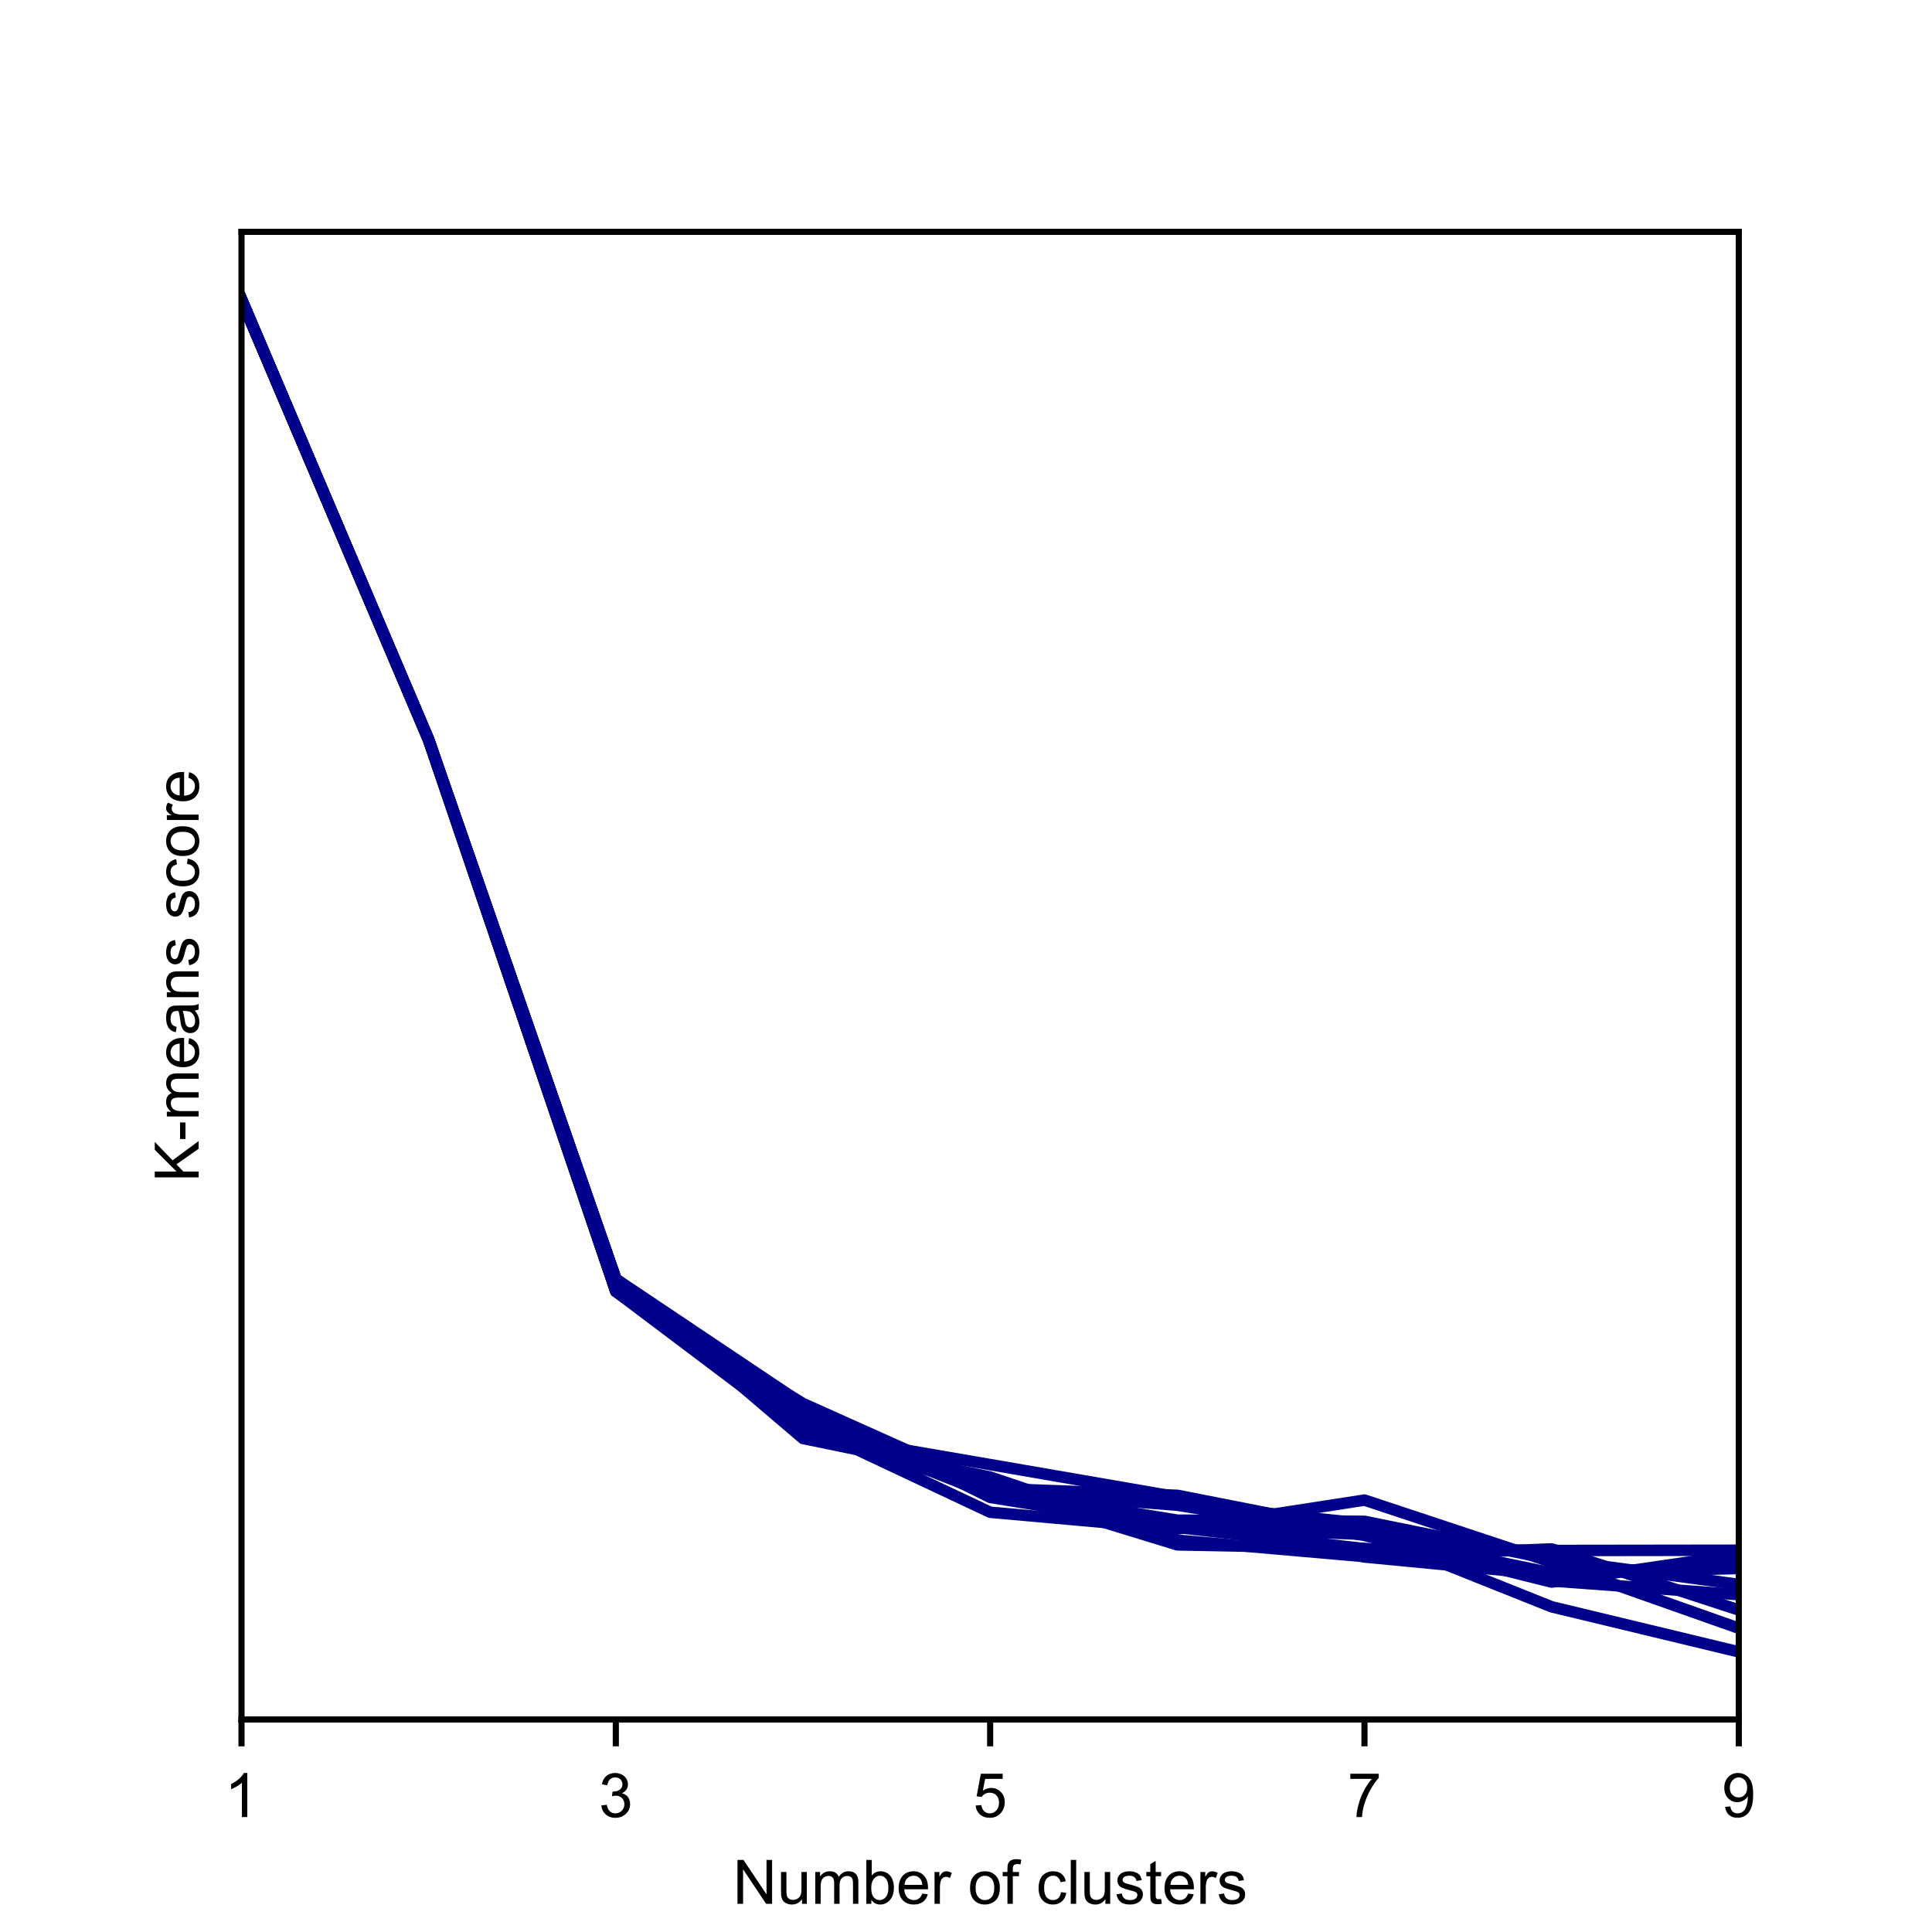
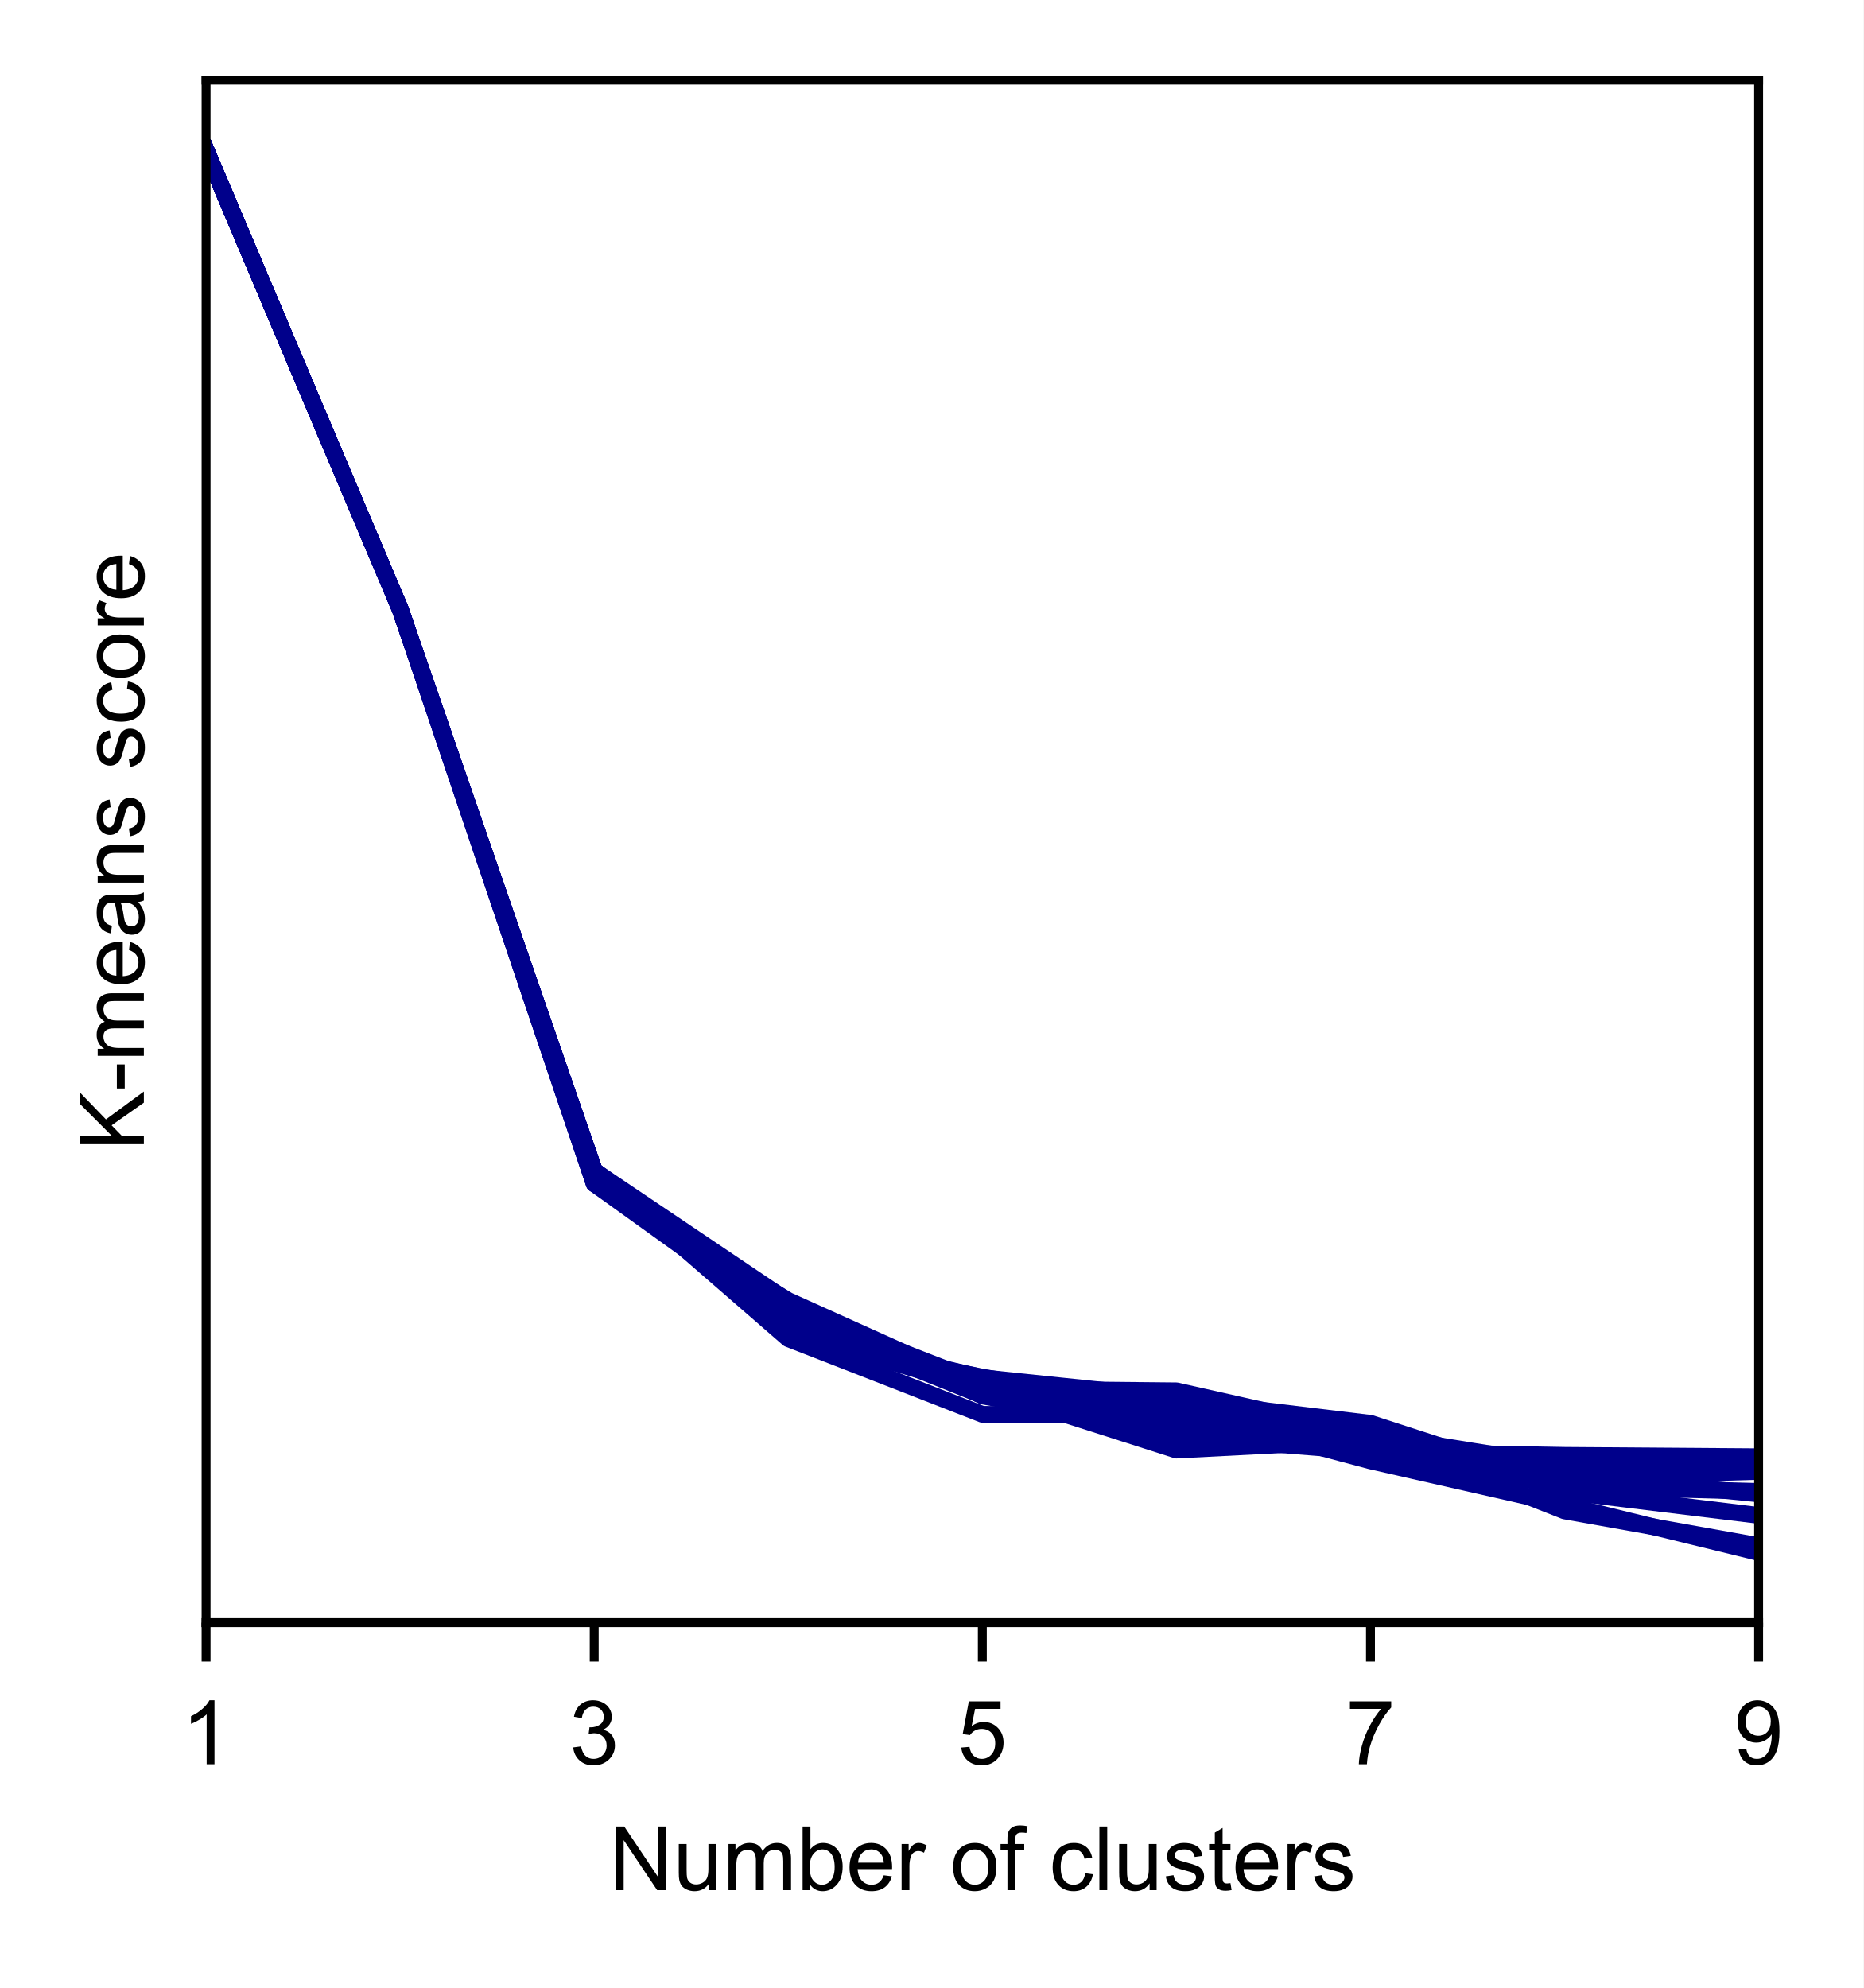
- <svg xmlns="http://www.w3.org/2000/svg" xmlns:xlink="http://www.w3.org/1999/xlink" width="252pt" height="252pt" viewBox="0 0 252 252" version="1.1">
+ <svg xmlns="http://www.w3.org/2000/svg" xmlns:xlink="http://www.w3.org/1999/xlink" width="167.441pt" height="178.632pt" viewBox="0 0 167.441 178.632" version="1.1">
  <defs>
    <style type="text/css">*{stroke-linejoin: round; stroke-linecap: butt}</style>
  </defs>
  <g id="figure_1">
    <g id="patch_1">
-       <path d="M 0 252  L 252 252  L 252 0  L 0 0  z " style="fill: #ffffff" />
+       <path d="M -0 178.632  L 167.441 178.632  L 167.441 0  L -0 0  z " style="fill: #ffffff" />
    </g>
    <g id="axes_1">
      <g id="patch_2">
-         <path d="M 31.5 224.28  L 226.8 224.28  L 226.8 30.24  L 31.5 30.24  z " style="fill: #ffffff" />
+         <path d="M 18.516 145.8  L 158.016 145.8  L 158.016 7.2  L 18.516 7.2  z " style="fill: #ffffff" />
      </g>
      <g id="matplotlib.axis_1">
        <g id="xtick_1">
          <g id="line2d_1">
            <defs>
-               <path id="mba908762e6" d="M 0 0  L 0 3.5  " style="stroke: #000000; stroke-width: 0.8" />
+               <path id="m0f727258dd" d="M 0 0  L 0 3.5  " style="stroke: #000000; stroke-width: 0.8" />
            </defs>
            <g>
-               <use xlink:href="#mba908762e6" x="31.5" y="224.28" style="stroke: #000000; stroke-width: 0.8" />
+               <use xlink:href="#m0f727258dd" x="18.516" y="145.8" style="stroke: #000000; stroke-width: 0.8" />
            </g>
          </g>
          <g id="text_1">
-             <g transform="translate(29.27563 237.0062) scale(0.08 -0.08)">
+             <g transform="translate(16.29188 158.5263) scale(0.08 -0.08)">
              <defs>
                <path id="ArialMT-31" d="M 2384 0  L 1822 0  L 1822 3584  Q 1619 3391 1289 3197  Q 959 3003 697 2906  L 697 3450  Q 1169 3672 1522 3987  Q 1875 4303 2022 4600  L 2384 4600  L 2384 0  z " transform="scale(0.015625)" />
              </defs>
              <use xlink:href="#ArialMT-31" />
            </g>
          </g>
        </g>
        <g id="xtick_2">
          <g id="line2d_2">
            <g>
-               <use xlink:href="#mba908762e6" x="80.325" y="224.28" style="stroke: #000000; stroke-width: 0.8" />
+               <use xlink:href="#m0f727258dd" x="53.391" y="145.8" style="stroke: #000000; stroke-width: 0.8" />
            </g>
          </g>
          <g id="text_2">
-             <g transform="translate(78.10062 237.0062) scale(0.08 -0.08)">
+             <g transform="translate(51.16687 158.5263) scale(0.08 -0.08)">
              <defs>
                <path id="ArialMT-33" d="M 269 1209  L 831 1284  Q 928 806 1161 595  Q 1394 384 1728 384  Q 2125 384 2398 659  Q 2672 934 2672 1341  Q 2672 1728 2419 1979  Q 2166 2231 1775 2231  Q 1616 2231 1378 2169  L 1441 2663  Q 1497 2656 1531 2656  Q 1891 2656 2178 2843  Q 2466 3031 2466 3422  Q 2466 3731 2256 3934  Q 2047 4138 1716 4138  Q 1388 4138 1169 3931  Q 950 3725 888 3313  L 325 3413  Q 428 3978 793 4289  Q 1159 4600 1703 4600  Q 2078 4600 2393 4439  Q 2709 4278 2876 4000  Q 3044 3722 3044 3409  Q 3044 3113 2884 2869  Q 2725 2625 2413 2481  Q 2819 2388 3044 2092  Q 3269 1797 3269 1353  Q 3269 753 2831 336  Q 2394 -81 1725 -81  Q 1122 -81 723 278  Q 325 638 269 1209  z " transform="scale(0.015625)" />
              </defs>
              <use xlink:href="#ArialMT-33" />
            </g>
          </g>
        </g>
        <g id="xtick_3">
          <g id="line2d_3">
            <g>
-               <use xlink:href="#mba908762e6" x="129.15" y="224.28" style="stroke: #000000; stroke-width: 0.8" />
+               <use xlink:href="#m0f727258dd" x="88.266" y="145.8" style="stroke: #000000; stroke-width: 0.8" />
            </g>
          </g>
          <g id="text_3">
-             <g transform="translate(126.9256 237.0062) scale(0.08 -0.08)">
+             <g transform="translate(86.04188 158.5263) scale(0.08 -0.08)">
              <defs>
                <path id="ArialMT-35" d="M 266 1200  L 856 1250  Q 922 819 1161 601  Q 1400 384 1738 384  Q 2144 384 2425 690  Q 2706 997 2706 1503  Q 2706 1984 2436 2262  Q 2166 2541 1728 2541  Q 1456 2541 1237 2417  Q 1019 2294 894 2097  L 366 2166  L 809 4519  L 3088 4519  L 3088 3981  L 1259 3981  L 1013 2750  Q 1425 3038 1878 3038  Q 2478 3038 2890 2622  Q 3303 2206 3303 1553  Q 3303 931 2941 478  Q 2500 -78 1738 -78  Q 1113 -78 717 272  Q 322 622 266 1200  z " transform="scale(0.015625)" />
              </defs>
              <use xlink:href="#ArialMT-35" />
            </g>
          </g>
        </g>
        <g id="xtick_4">
          <g id="line2d_4">
            <g>
-               <use xlink:href="#mba908762e6" x="177.975" y="224.28" style="stroke: #000000; stroke-width: 0.8" />
+               <use xlink:href="#m0f727258dd" x="123.141" y="145.8" style="stroke: #000000; stroke-width: 0.8" />
            </g>
          </g>
          <g id="text_4">
-             <g transform="translate(175.7506 237.0062) scale(0.08 -0.08)">
+             <g transform="translate(120.9169 158.5263) scale(0.08 -0.08)">
              <defs>
                <path id="ArialMT-37" d="M 303 3981  L 303 4522  L 3269 4522  L 3269 4084  Q 2831 3619 2401 2847  Q 1972 2075 1738 1259  Q 1569 684 1522 0  L 944 0  Q 953 541 1156 1306  Q 1359 2072 1739 2783  Q 2119 3494 2547 3981  L 303 3981  z " transform="scale(0.015625)" />
              </defs>
              <use xlink:href="#ArialMT-37" />
            </g>
          </g>
        </g>
        <g id="xtick_5">
          <g id="line2d_5">
            <g>
-               <use xlink:href="#mba908762e6" x="226.8" y="224.28" style="stroke: #000000; stroke-width: 0.8" />
+               <use xlink:href="#m0f727258dd" x="158.016" y="145.8" style="stroke: #000000; stroke-width: 0.8" />
            </g>
          </g>
          <g id="text_5">
-             <g transform="translate(224.5756 237.0062) scale(0.08 -0.08)">
+             <g transform="translate(155.7919 158.5263) scale(0.08 -0.08)">
              <defs>
                <path id="ArialMT-39" d="M 350 1059  L 891 1109  Q 959 728 1153 556  Q 1347 384 1650 384  Q 1909 384 2104 503  Q 2300 622 2425 820  Q 2550 1019 2634 1356  Q 2719 1694 2719 2044  Q 2719 2081 2716 2156  Q 2547 1888 2255 1720  Q 1963 1553 1622 1553  Q 1053 1553 659 1965  Q 266 2378 266 3053  Q 266 3750 677 4175  Q 1088 4600 1706 4600  Q 2153 4600 2523 4359  Q 2894 4119 3086 3673  Q 3278 3228 3278 2384  Q 3278 1506 3087 986  Q 2897 466 2520 194  Q 2144 -78 1638 -78  Q 1100 -78 759 220  Q 419 519 350 1059  z M 2653 3081  Q 2653 3566 2395 3850  Q 2138 4134 1775 4134  Q 1400 4134 1122 3828  Q 844 3522 844 3034  Q 844 2597 1108 2323  Q 1372 2050 1759 2050  Q 2150 2050 2401 2323  Q 2653 2597 2653 3081  z " transform="scale(0.015625)" />
              </defs>
              <use xlink:href="#ArialMT-39" />
            </g>
          </g>
        </g>
        <g id="text_6">
-           <g transform="translate(95.58562 248.3225) scale(0.08 -0.08)">
+           <g transform="translate(54.70188 169.8425) scale(0.08 -0.08)">
            <defs>
              <path id="ArialMT-4e" d="M 488 0  L 488 4581  L 1109 4581  L 3516 984  L 3516 4581  L 4097 4581  L 4097 0  L 3475 0  L 1069 3600  L 1069 0  L 488 0  z " transform="scale(0.015625)" />
              <path id="ArialMT-75" d="M 2597 0  L 2597 488  Q 2209 -75 1544 -75  Q 1250 -75 995 37  Q 741 150 617 320  Q 494 491 444 738  Q 409 903 409 1263  L 409 3319  L 972 3319  L 972 1478  Q 972 1038 1006 884  Q 1059 663 1231 536  Q 1403 409 1656 409  Q 1909 409 2131 539  Q 2353 669 2445 892  Q 2538 1116 2538 1541  L 2538 3319  L 3100 3319  L 3100 0  L 2597 0  z " transform="scale(0.015625)" />
              <path id="ArialMT-6d" d="M 422 0  L 422 3319  L 925 3319  L 925 2853  Q 1081 3097 1340 3245  Q 1600 3394 1931 3394  Q 2300 3394 2536 3241  Q 2772 3088 2869 2813  Q 3263 3394 3894 3394  Q 4388 3394 4653 3120  Q 4919 2847 4919 2278  L 4919 0  L 4359 0  L 4359 2091  Q 4359 2428 4304 2576  Q 4250 2725 4106 2815  Q 3963 2906 3769 2906  Q 3419 2906 3187 2673  Q 2956 2441 2956 1928  L 2956 0  L 2394 0  L 2394 2156  Q 2394 2531 2256 2718  Q 2119 2906 1806 2906  Q 1569 2906 1367 2781  Q 1166 2656 1075 2415  Q 984 2175 984 1722  L 984 0  L 422 0  z " transform="scale(0.015625)" />
              <path id="ArialMT-62" d="M 941 0  L 419 0  L 419 4581  L 981 4581  L 981 2947  Q 1338 3394 1891 3394  Q 2197 3394 2470 3270  Q 2744 3147 2920 2923  Q 3097 2700 3197 2384  Q 3297 2069 3297 1709  Q 3297 856 2875 390  Q 2453 -75 1863 -75  Q 1275 -75 941 416  L 941 0  z M 934 1684  Q 934 1088 1097 822  Q 1363 388 1816 388  Q 2184 388 2453 708  Q 2722 1028 2722 1663  Q 2722 2313 2464 2622  Q 2206 2931 1841 2931  Q 1472 2931 1203 2611  Q 934 2291 934 1684  z " transform="scale(0.015625)" />
              <path id="ArialMT-65" d="M 2694 1069  L 3275 997  Q 3138 488 2766 206  Q 2394 -75 1816 -75  Q 1088 -75 661 373  Q 234 822 234 1631  Q 234 2469 665 2931  Q 1097 3394 1784 3394  Q 2450 3394 2872 2941  Q 3294 2488 3294 1666  Q 3294 1616 3291 1516  L 816 1516  Q 847 969 1125 678  Q 1403 388 1819 388  Q 2128 388 2347 550  Q 2566 713 2694 1069  z M 847 1978  L 2700 1978  Q 2663 2397 2488 2606  Q 2219 2931 1791 2931  Q 1403 2931 1139 2672  Q 875 2413 847 1978  z " transform="scale(0.015625)" />
              <path id="ArialMT-72" d="M 416 0  L 416 3319  L 922 3319  L 922 2816  Q 1116 3169 1280 3281  Q 1444 3394 1641 3394  Q 1925 3394 2219 3213  L 2025 2691  Q 1819 2813 1613 2813  Q 1428 2813 1281 2702  Q 1134 2591 1072 2394  Q 978 2094 978 1738  L 978 0  L 416 0  z " transform="scale(0.015625)" />
              <path id="ArialMT-20" transform="scale(0.015625)" />
              <path id="ArialMT-6f" d="M 213 1659  Q 213 2581 725 3025  Q 1153 3394 1769 3394  Q 2453 3394 2887 2945  Q 3322 2497 3322 1706  Q 3322 1066 3130 698  Q 2938 331 2570 128  Q 2203 -75 1769 -75  Q 1072 -75 642 372  Q 213 819 213 1659  z M 791 1659  Q 791 1022 1069 705  Q 1347 388 1769 388  Q 2188 388 2466 706  Q 2744 1025 2744 1678  Q 2744 2294 2464 2611  Q 2184 2928 1769 2928  Q 1347 2928 1069 2612  Q 791 2297 791 1659  z " transform="scale(0.015625)" />
              <path id="ArialMT-66" d="M 556 0  L 556 2881  L 59 2881  L 59 3319  L 556 3319  L 556 3672  Q 556 4006 616 4169  Q 697 4388 901 4523  Q 1106 4659 1475 4659  Q 1713 4659 2000 4603  L 1916 4113  Q 1741 4144 1584 4144  Q 1328 4144 1222 4034  Q 1116 3925 1116 3625  L 1116 3319  L 1763 3319  L 1763 2881  L 1116 2881  L 1116 0  L 556 0  z " transform="scale(0.015625)" />
              <path id="ArialMT-63" d="M 2588 1216  L 3141 1144  Q 3050 572 2676 248  Q 2303 -75 1759 -75  Q 1078 -75 664 370  Q 250 816 250 1647  Q 250 2184 428 2587  Q 606 2991 970 3192  Q 1334 3394 1763 3394  Q 2303 3394 2647 3120  Q 2991 2847 3088 2344  L 2541 2259  Q 2463 2594 2264 2762  Q 2066 2931 1784 2931  Q 1359 2931 1093 2626  Q 828 2322 828 1663  Q 828 994 1084 691  Q 1341 388 1753 388  Q 2084 388 2306 591  Q 2528 794 2588 1216  z " transform="scale(0.015625)" />
              <path id="ArialMT-6c" d="M 409 0  L 409 4581  L 972 4581  L 972 0  L 409 0  z " transform="scale(0.015625)" />
              <path id="ArialMT-73" d="M 197 991  L 753 1078  Q 800 744 1014 566  Q 1228 388 1613 388  Q 2000 388 2187 545  Q 2375 703 2375 916  Q 2375 1106 2209 1216  Q 2094 1291 1634 1406  Q 1016 1563 777 1677  Q 538 1791 414 1992  Q 291 2194 291 2438  Q 291 2659 392 2848  Q 494 3038 669 3163  Q 800 3259 1026 3326  Q 1253 3394 1513 3394  Q 1903 3394 2198 3281  Q 2494 3169 2634 2976  Q 2775 2784 2828 2463  L 2278 2388  Q 2241 2644 2061 2787  Q 1881 2931 1553 2931  Q 1166 2931 1000 2803  Q 834 2675 834 2503  Q 834 2394 903 2306  Q 972 2216 1119 2156  Q 1203 2125 1616 2013  Q 2213 1853 2448 1751  Q 2684 1650 2818 1456  Q 2953 1263 2953 975  Q 2953 694 2789 445  Q 2625 197 2315 61  Q 2006 -75 1616 -75  Q 969 -75 630 194  Q 291 463 197 991  z " transform="scale(0.015625)" />
              <path id="ArialMT-74" d="M 1650 503  L 1731 6  Q 1494 -44 1306 -44  Q 1000 -44 831 53  Q 663 150 594 308  Q 525 466 525 972  L 525 2881  L 113 2881  L 113 3319  L 525 3319  L 525 4141  L 1084 4478  L 1084 3319  L 1650 3319  L 1650 2881  L 1084 2881  L 1084 941  Q 1084 700 1114 631  Q 1144 563 1211 522  Q 1278 481 1403 481  Q 1497 481 1650 503  z " transform="scale(0.015625)" />
            </defs>
            <use xlink:href="#ArialMT-4e" />
            <use xlink:href="#ArialMT-75" x="72.217" />
            <use xlink:href="#ArialMT-6d" x="127.832" />
            <use xlink:href="#ArialMT-62" x="211.133" />
            <use xlink:href="#ArialMT-65" x="266.748" />
            <use xlink:href="#ArialMT-72" x="322.363" />
            <use xlink:href="#ArialMT-20" x="355.664" />
            <use xlink:href="#ArialMT-6f" x="383.447" />
            <use xlink:href="#ArialMT-66" x="439.062" />
            <use xlink:href="#ArialMT-20" x="466.846" />
            <use xlink:href="#ArialMT-63" x="494.629" />
            <use xlink:href="#ArialMT-6c" x="544.629" />
            <use xlink:href="#ArialMT-75" x="566.846" />
            <use xlink:href="#ArialMT-73" x="622.461" />
            <use xlink:href="#ArialMT-74" x="672.461" />
            <use xlink:href="#ArialMT-65" x="700.244" />
            <use xlink:href="#ArialMT-72" x="755.859" />
            <use xlink:href="#ArialMT-73" x="789.16" />
          </g>
        </g>
      </g>
      <g id="matplotlib.axis_2">
        <g id="text_7">
-           <g transform="translate(25.91 154.1569) rotate(-90) scale(0.08 -0.08)">
+           <g transform="translate(12.92625 103.3969) rotate(-90) scale(0.08 -0.08)">
            <defs>
              <path id="ArialMT-4b" d="M 469 0  L 469 4581  L 1075 4581  L 1075 2309  L 3350 4581  L 4172 4581  L 2250 2725  L 4256 0  L 3456 0  L 1825 2319  L 1075 1588  L 1075 0  L 469 0  z " transform="scale(0.015625)" />
              <path id="ArialMT-2d" d="M 203 1375  L 203 1941  L 1931 1941  L 1931 1375  L 203 1375  z " transform="scale(0.015625)" />
              <path id="ArialMT-61" d="M 2588 409  Q 2275 144 1986 34  Q 1697 -75 1366 -75  Q 819 -75 525 192  Q 231 459 231 875  Q 231 1119 342 1320  Q 453 1522 633 1644  Q 813 1766 1038 1828  Q 1203 1872 1538 1913  Q 2219 1994 2541 2106  Q 2544 2222 2544 2253  Q 2544 2597 2384 2738  Q 2169 2928 1744 2928  Q 1347 2928 1158 2789  Q 969 2650 878 2297  L 328 2372  Q 403 2725 575 2942  Q 747 3159 1072 3276  Q 1397 3394 1825 3394  Q 2250 3394 2515 3294  Q 2781 3194 2906 3042  Q 3031 2891 3081 2659  Q 3109 2516 3109 2141  L 3109 1391  Q 3109 606 3145 398  Q 3181 191 3288 0  L 2700 0  Q 2613 175 2588 409  z M 2541 1666  Q 2234 1541 1622 1453  Q 1275 1403 1131 1340  Q 988 1278 909 1158  Q 831 1038 831 891  Q 831 666 1001 516  Q 1172 366 1500 366  Q 1825 366 2078 508  Q 2331 650 2450 897  Q 2541 1088 2541 1459  L 2541 1666  z " transform="scale(0.015625)" />
              <path id="ArialMT-6e" d="M 422 0  L 422 3319  L 928 3319  L 928 2847  Q 1294 3394 1984 3394  Q 2284 3394 2536 3286  Q 2788 3178 2913 3003  Q 3038 2828 3088 2588  Q 3119 2431 3119 2041  L 3119 0  L 2556 0  L 2556 2019  Q 2556 2363 2490 2533  Q 2425 2703 2258 2804  Q 2091 2906 1866 2906  Q 1506 2906 1245 2678  Q 984 2450 984 1813  L 984 0  L 422 0  z " transform="scale(0.015625)" />
            </defs>
            <use xlink:href="#ArialMT-4b" />
            <use xlink:href="#ArialMT-2d" x="66.699" />
            <use xlink:href="#ArialMT-6d" x="100" />
            <use xlink:href="#ArialMT-65" x="183.301" />
            <use xlink:href="#ArialMT-61" x="238.916" />
            <use xlink:href="#ArialMT-6e" x="294.531" />
            <use xlink:href="#ArialMT-73" x="350.146" />
            <use xlink:href="#ArialMT-20" x="400.146" />
            <use xlink:href="#ArialMT-73" x="427.93" />
            <use xlink:href="#ArialMT-63" x="477.93" />
            <use xlink:href="#ArialMT-6f" x="527.93" />
            <use xlink:href="#ArialMT-72" x="583.545" />
            <use xlink:href="#ArialMT-65" x="616.846" />
          </g>
        </g>
      </g>
      <g id="line2d_6">
-         <path d="M 31.5 39.06  L 55.913 96.488  L 80.325 166.821  L 104.737 186.933  L 129.15 194.129  L 153.562 195.043  L 177.975 199.838  L 202.387 209.583  L 226.8 215.46  " clip-path="url(#p6ba89c8957)" style="fill: none; stroke: #00008b; stroke-width: 1.5; stroke-linecap: square" />
+         <path d="M 18.516 13.5  L 35.954 54.718  L 53.391 105.199  L 70.829 119.635  L 88.266 124.799  L 105.704 124.971  L 123.141 128.897  L 140.579 135.763  L 158.016 138.883  " clip-path="url(#p2e5d2949b2)" style="fill: none; stroke: #00008b; stroke-width: 1.5; stroke-linecap: square" />
      </g>
      <g id="line2d_7">
-         <path d="M 31.5 39.06  L 55.913 96.488  L 80.325 168.445  L 104.737 184.906  L 129.15 194.438  L 153.562 196.332  L 177.975 200.273  L 202.387 206.357  L 226.8 202.793  " clip-path="url(#p6ba89c8957)" style="fill: none; stroke: #00008b; stroke-width: 1.5; stroke-linecap: square" />
+         <path d="M 18.516 13.5  L 35.954 54.718  L 53.391 106.365  L 70.829 118.18  L 88.266 125.021  L 105.704 126.504  L 123.141 129.21  L 140.579 133.602  L 158.016 131.316  " clip-path="url(#p2e5d2949b2)" style="fill: none; stroke: #00008b; stroke-width: 1.5; stroke-linecap: square" />
      </g>
      <g id="line2d_8">
-         <path d="M 31.5 39.06  L 55.913 96.488  L 80.325 168.445  L 104.737 183.068  L 129.15 194.013  L 153.562 201.502  L 177.975 201.981  L 202.387 205.114  L 226.8 204.405  " clip-path="url(#p6ba89c8957)" style="fill: none; stroke: #00008b; stroke-width: 1.5; stroke-linecap: square" />
+         <path d="M 18.516 13.5  L 35.954 54.718  L 53.391 106.365  L 70.829 116.86  L 88.266 124.717  L 105.704 130.299  L 123.141 129.403  L 140.579 132.477  L 158.016 134.24  " clip-path="url(#p2e5d2949b2)" style="fill: none; stroke: #00008b; stroke-width: 1.5; stroke-linecap: square" />
      </g>
      <g id="line2d_9">
-         <path d="M 31.5 39.06  L 55.913 96.577  L 80.325 166.821  L 104.737 184.816  L 129.15 193.416  L 153.562 199.236  L 177.975 201.998  L 202.387 202.237  L 226.8 202.204  " clip-path="url(#p6ba89c8957)" style="fill: none; stroke: #00008b; stroke-width: 1.5; stroke-linecap: square" />
+         <path d="M 18.516 13.5  L 35.954 54.783  L 53.391 105.199  L 70.829 117.506  L 88.266 124.288  L 105.704 129.074  L 123.141 130.447  L 140.579 130.768  L 158.016 130.893  " clip-path="url(#p2e5d2949b2)" style="fill: none; stroke: #00008b; stroke-width: 1.5; stroke-linecap: square" />
      </g>
      <g id="line2d_10">
-         <path d="M 31.5 39.06  L 55.913 96.488  L 80.325 166.904  L 104.737 185.253  L 129.15 194.949  L 153.562 196.156  L 177.975 198.725  L 202.387 206.211  L 226.8 207.998  " clip-path="url(#p6ba89c8957)" style="fill: none; stroke: #00008b; stroke-width: 1.5; stroke-linecap: square" />
+         <path d="M 18.516 13.5  L 35.954 54.718  L 53.391 105.196  L 70.829 118.429  L 88.266 125.391  L 105.704 126.396  L 123.141 128.159  L 140.579 134.037  L 158.016 136.167  " clip-path="url(#p2e5d2949b2)" style="fill: none; stroke: #00008b; stroke-width: 1.5; stroke-linecap: square" />
      </g>
      <g id="line2d_11">
-         <path d="M 31.5 39.06  L 55.913 96.488  L 80.325 166.821  L 104.737 187.626  L 129.15 192.658  L 153.562 200.896  L 177.975 203.035  L 202.387 202.032  L 226.8 209.998  " clip-path="url(#p6ba89c8957)" style="fill: none; stroke: #00008b; stroke-width: 1.5; stroke-linecap: square" />
+         <path d="M 18.516 13.5  L 35.954 54.718  L 53.391 105.199  L 70.829 120.132  L 88.266 123.744  L 105.704 126.628  L 123.141 131.269  L 140.579 135.233  L 158.016 139.5  " clip-path="url(#p2e5d2949b2)" style="fill: none; stroke: #00008b; stroke-width: 1.5; stroke-linecap: square" />
      </g>
      <g id="line2d_12">
-         <path d="M 31.5 39.06  L 55.913 96.488  L 80.325 168.445  L 104.737 185.906  L 129.15 194.332  L 153.562 198.281  L 177.975 198.434  L 202.387 203.396  L 226.8 206.658  " clip-path="url(#p6ba89c8957)" style="fill: none; stroke: #00008b; stroke-width: 1.5; stroke-linecap: square" />
+         <path d="M 18.516 13.5  L 35.954 54.718  L 53.391 106.365  L 70.829 118.897  L 88.266 124.945  L 105.704 125.786  L 123.141 127.889  L 140.579 133.553  L 158.016 134.01  " clip-path="url(#p2e5d2949b2)" style="fill: none; stroke: #00008b; stroke-width: 1.5; stroke-linecap: square" />
      </g>
      <g id="line2d_13">
-         <path d="M 31.5 39.06  L 55.913 96.488  L 80.325 166.821  L 104.737 183.174  L 129.15 195.315  L 153.562 199.256  L 177.975 200.128  L 202.387 205.17  L 226.8 204.588  " clip-path="url(#p6ba89c8957)" style="fill: none; stroke: #00008b; stroke-width: 1.5; stroke-linecap: square" />
+         <path d="M 18.516 13.5  L 35.954 54.718  L 53.391 105.199  L 70.829 116.937  L 88.266 125.439  L 105.704 128.48  L 123.141 129.364  L 140.579 132.724  L 158.016 132.213  " clip-path="url(#p2e5d2949b2)" style="fill: none; stroke: #00008b; stroke-width: 1.5; stroke-linecap: square" />
      </g>
      <g id="line2d_14">
-         <path d="M 31.5 39.06  L 55.913 96.488  L 80.325 166.815  L 104.737 185.765  L 129.15 197.249  L 153.562 199.436  L 177.975 195.664  L 202.387 203.759  L 226.8 212.378  " clip-path="url(#p6ba89c8957)" style="fill: none; stroke: #00008b; stroke-width: 1.5; stroke-linecap: square" />
+         <path d="M 18.516 13.5  L 35.954 54.718  L 53.391 105.149  L 70.829 120.293  L 88.266 127.085  L 105.704 127.112  L 123.141 128.915  L 140.579 131.711  L 158.016 131.871  " clip-path="url(#p2e5d2949b2)" style="fill: none; stroke: #00008b; stroke-width: 1.5; stroke-linecap: square" />
      </g>
      <g id="line2d_15">
-         <path d="M 31.5 39.06  L 55.913 96.577  L 80.325 168.445  L 104.737 186.838  L 129.15 191.033  L 153.562 195.254  L 177.975 203.086  L 202.387 205.422  L 226.8 203.994  " clip-path="url(#p6ba89c8957)" style="fill: none; stroke: #00008b; stroke-width: 1.5; stroke-linecap: square" />
+         <path d="M 18.516 13.5  L 35.954 54.718  L 53.391 105.149  L 70.829 119.631  L 88.266 123.794  L 105.704 125.607  L 123.141 131.229  L 140.579 132.905  L 158.016 131.879  " clip-path="url(#p2e5d2949b2)" style="fill: none; stroke: #00008b; stroke-width: 1.5; stroke-linecap: square" />
      </g>
      <g id="patch_3">
-         <path d="M 31.5 224.28  L 31.5 30.24  " style="fill: none; stroke: #000000; stroke-width: 0.8; stroke-linejoin: miter; stroke-linecap: square" />
+         <path d="M 18.516 145.8  L 18.516 7.2  " style="fill: none; stroke: #000000; stroke-width: 0.8; stroke-linejoin: miter; stroke-linecap: square" />
      </g>
      <g id="patch_4">
-         <path d="M 226.8 224.28  L 226.8 30.24  " style="fill: none; stroke: #000000; stroke-width: 0.8; stroke-linejoin: miter; stroke-linecap: square" />
+         <path d="M 158.016 145.8  L 158.016 7.2  " style="fill: none; stroke: #000000; stroke-width: 0.8; stroke-linejoin: miter; stroke-linecap: square" />
      </g>
      <g id="patch_5">
-         <path d="M 31.5 224.28  L 226.8 224.28  " style="fill: none; stroke: #000000; stroke-width: 0.8; stroke-linejoin: miter; stroke-linecap: square" />
+         <path d="M 18.516 145.8  L 158.016 145.8  " style="fill: none; stroke: #000000; stroke-width: 0.8; stroke-linejoin: miter; stroke-linecap: square" />
      </g>
      <g id="patch_6">
-         <path d="M 31.5 30.24  L 226.8 30.24  " style="fill: none; stroke: #000000; stroke-width: 0.8; stroke-linejoin: miter; stroke-linecap: square" />
+         <path d="M 18.516 7.2  L 158.016 7.2  " style="fill: none; stroke: #000000; stroke-width: 0.8; stroke-linejoin: miter; stroke-linecap: square" />
      </g>
    </g>
  </g>
  <defs>
-     <clipPath id="p6ba89c8957">
-       <rect x="31.5" y="30.24" width="195.3" height="194.04" />
+     <clipPath id="p2e5d2949b2">
+       <rect x="18.516" y="7.2" width="139.5" height="138.6" />
    </clipPath>
  </defs>
</svg>
